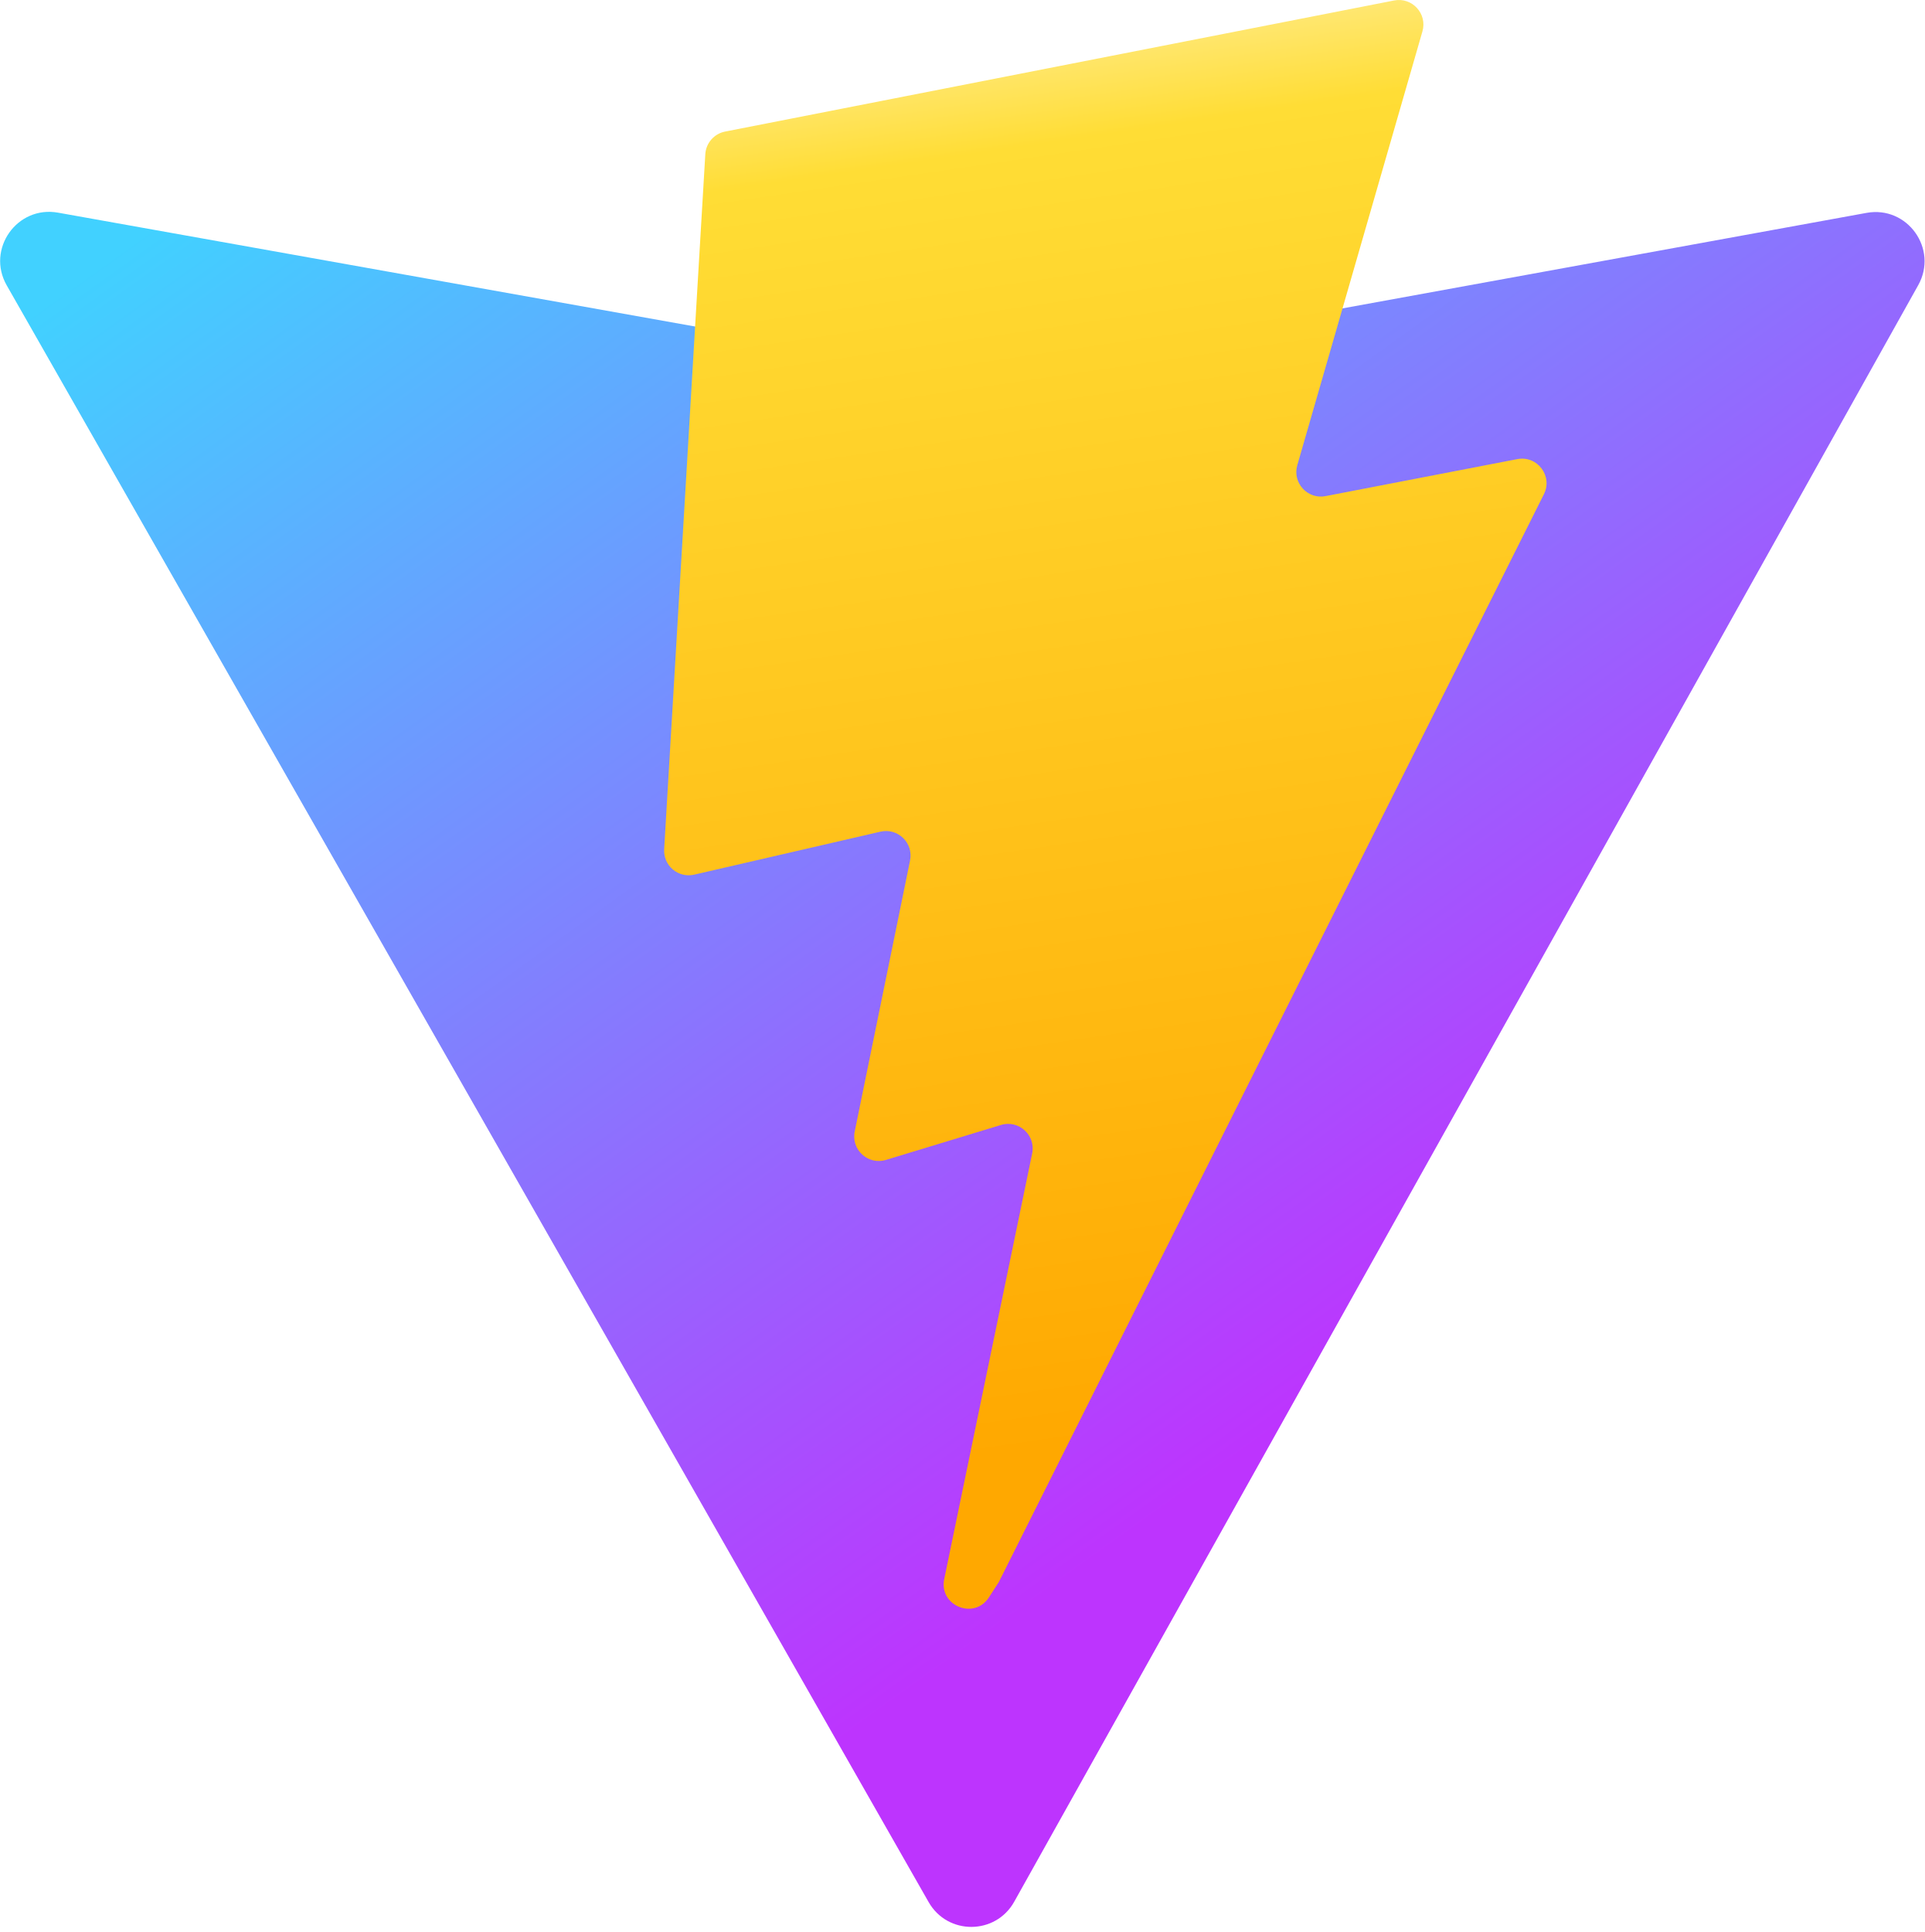
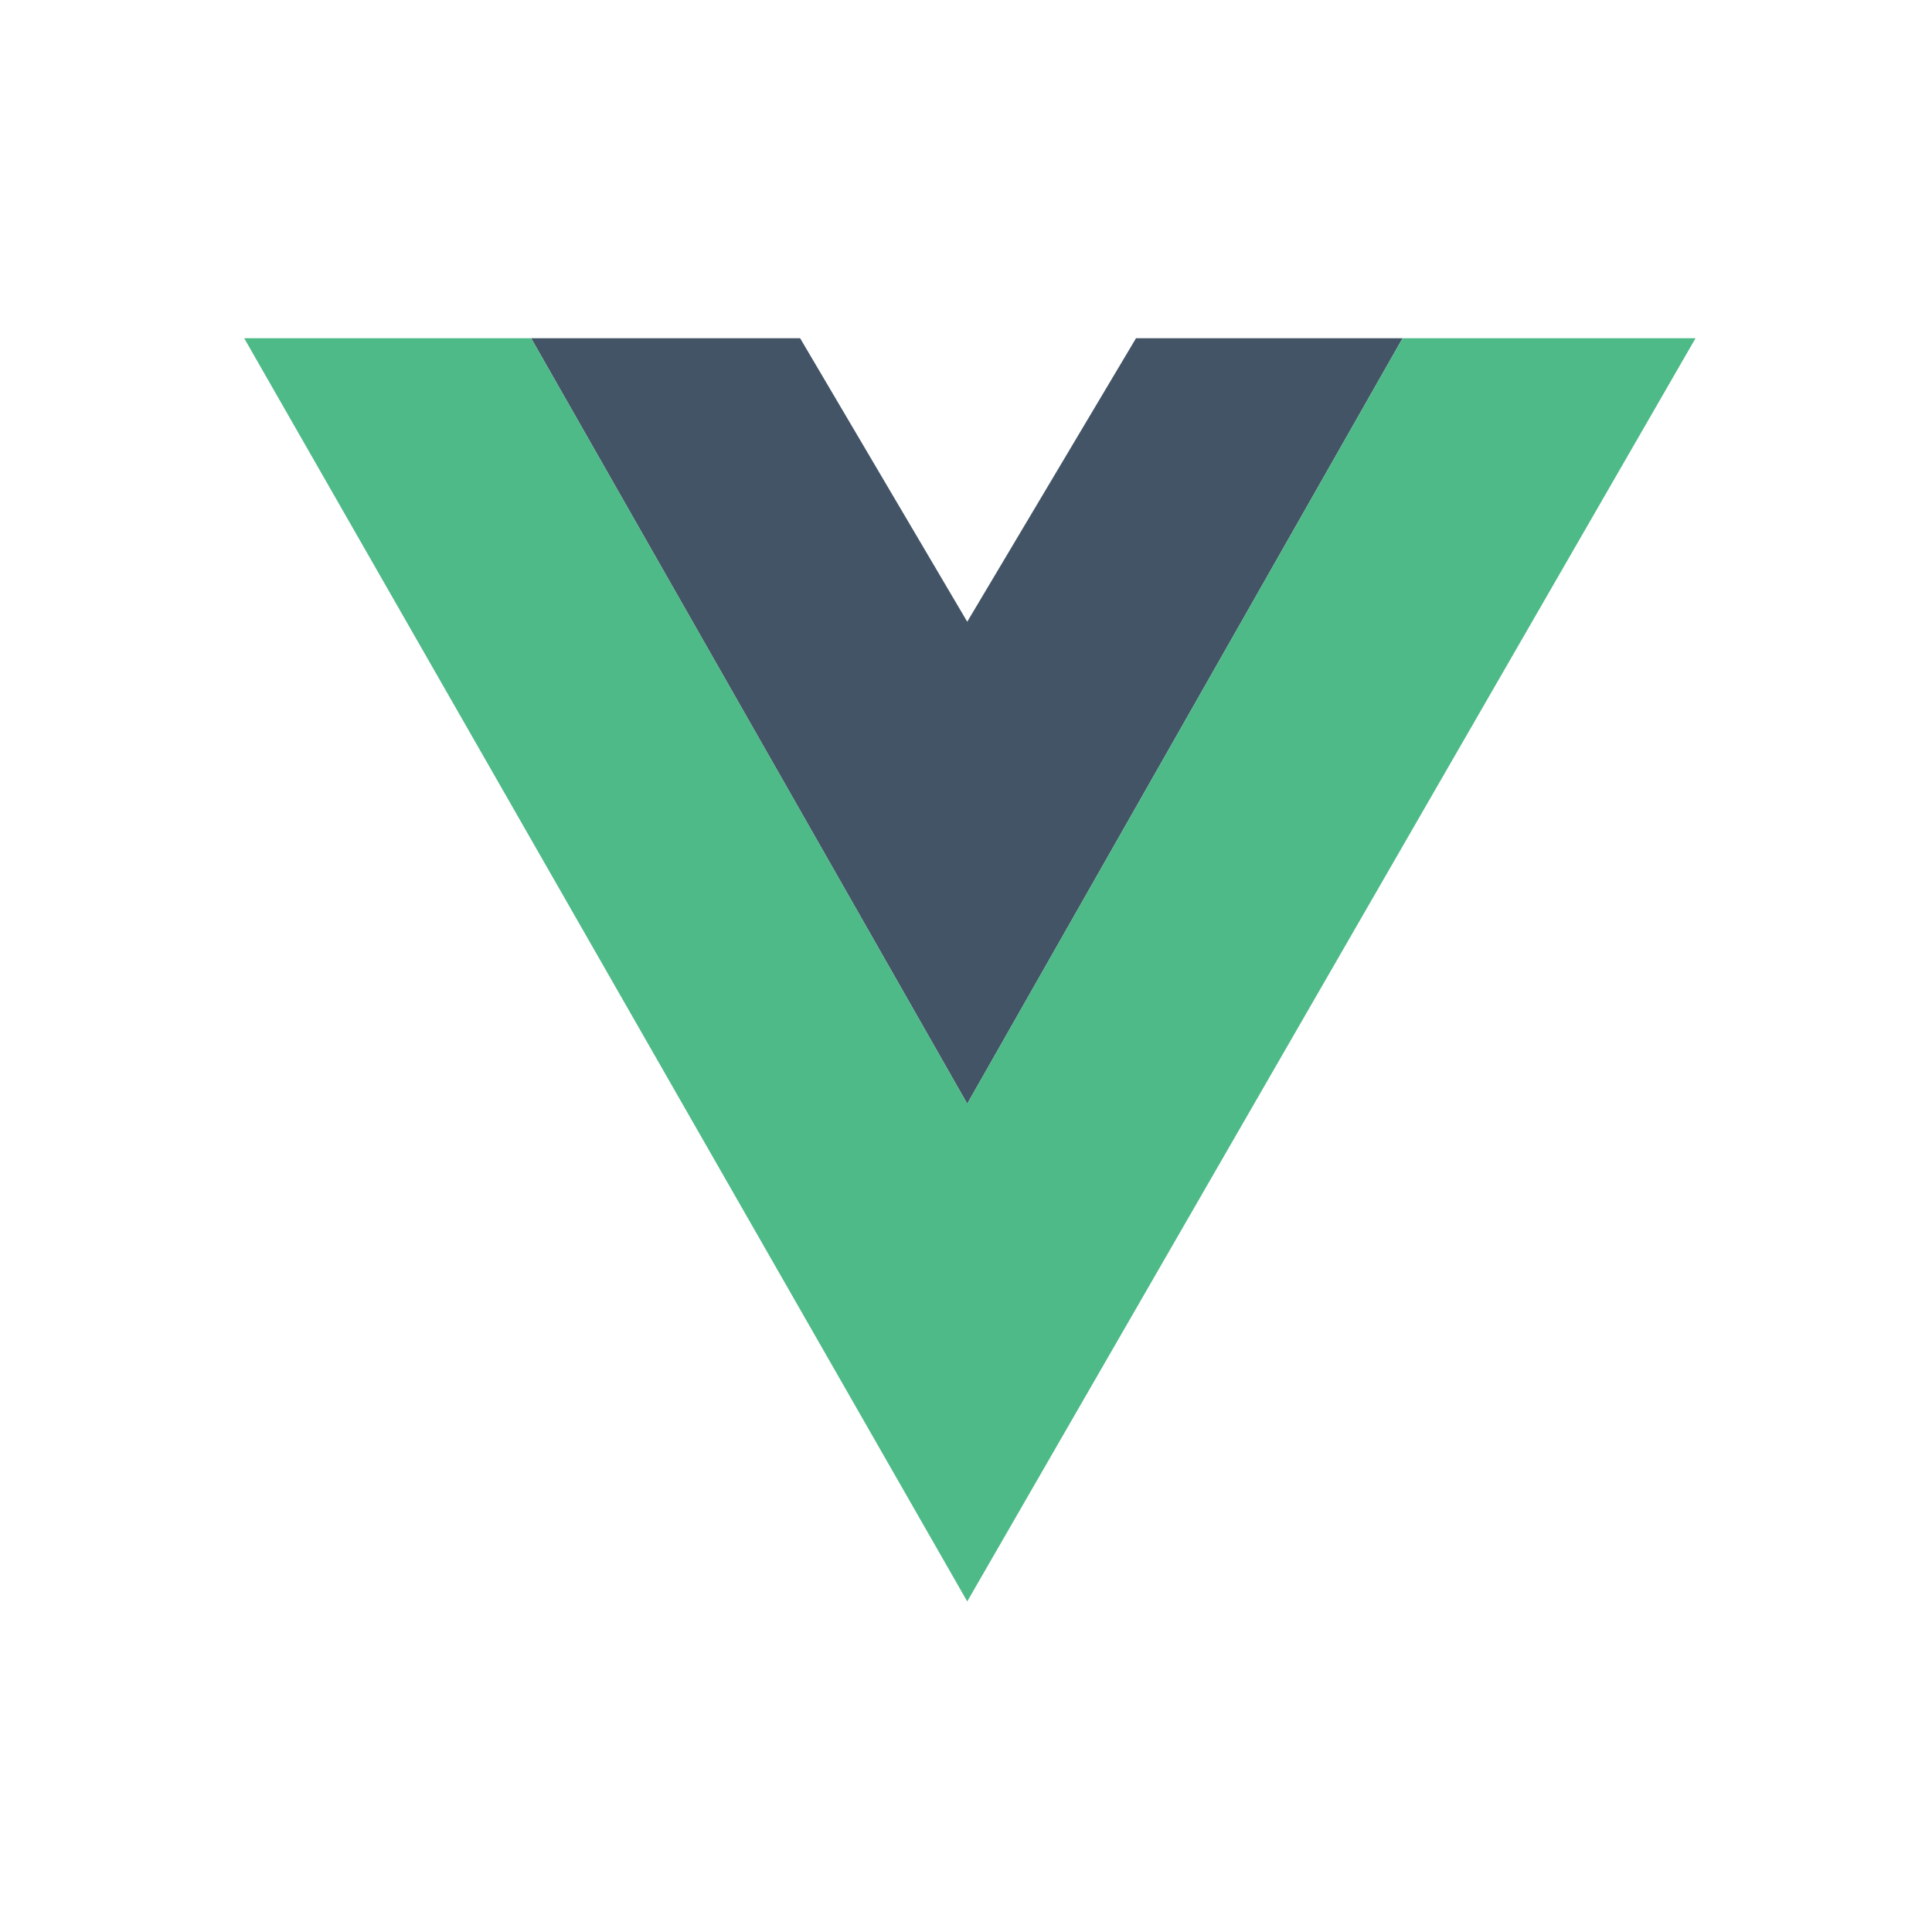
- <svg xmlns="http://www.w3.org/2000/svg" aria-hidden="true" role="img" class="iconify iconify--logos" width="31.88" height="32" preserveAspectRatio="xMidYMid meet" viewBox="0 0 256 257">
-   <defs>
-     <linearGradient id="IconifyId1813088fe1fbc01fb466" x1="-.828%" x2="57.636%" y1="7.652%" y2="78.411%">
-       <stop offset="0%" stop-color="#41D1FF" />
-       <stop offset="100%" stop-color="#BD34FE" />
-     </linearGradient>
-     <linearGradient id="IconifyId1813088fe1fbc01fb467" x1="43.376%" x2="50.316%" y1="2.242%" y2="89.03%">
-       <stop offset="0%" stop-color="#FFEA83" />
-       <stop offset="8.333%" stop-color="#FFDD35" />
-       <stop offset="100%" stop-color="#FFA800" />
-     </linearGradient>
-   </defs>
-   <path fill="url(#IconifyId1813088fe1fbc01fb466)" d="M255.153 37.938L134.897 252.976c-2.483 4.44-8.862 4.466-11.382.048L.875 37.958c-2.746-4.814 1.371-10.646 6.827-9.67l120.385 21.517a6.537 6.537 0 0 0 2.322-.004l117.867-21.483c5.438-.991 9.574 4.796 6.877 9.62Z" />
-   <path fill="url(#IconifyId1813088fe1fbc01fb467)" d="M185.432.063L96.44 17.501a3.268 3.268 0 0 0-2.634 3.014l-5.474 92.456a3.268 3.268 0 0 0 3.997 3.378l24.777-5.718c2.318-.535 4.413 1.507 3.936 3.838l-7.361 36.047c-.495 2.426 1.782 4.5 4.151 3.78l15.304-4.649c2.372-.72 4.652 1.36 4.15 3.788l-11.698 56.621c-.732 3.542 3.979 5.473 5.943 2.437l1.313-2.028l72.516-144.72c1.215-2.423-.88-5.186-3.54-4.672l-25.505 4.922c-2.396.462-4.435-1.77-3.759-4.114l16.646-57.705c.677-2.35-1.37-4.583-3.769-4.113Z" />
+ <svg xmlns="http://www.w3.org/2000/svg" width="800px" height="800px" viewBox="0 0 64 64" version="1.1" xml:space="preserve" style="fill-rule:evenodd;clip-rule:evenodd;stroke-linejoin:round;stroke-miterlimit:2;">
+   <rect id="Icons" x="-512" y="-128" width="1280" height="800" style="fill:none;" />
+   <g id="Icons1">
+     <g id="Strike">
+ 
+ </g>
+     <g id="H1">
+ 
+ </g>
+     <g id="H2">
+ 
+ </g>
+     <g id="H3">
+ 
+ </g>
+     <g id="list-ul">
+ 
+ </g>
+     <g id="hamburger-1">
+ 
+ </g>
+     <g id="hamburger-2">
+ 
+ </g>
+     <g id="list-ol">
+ 
+ </g>
+     <g id="list-task">
+ 
+ </g>
+     <g id="trash">
+ 
+ </g>
+     <g id="vertical-menu">
+ 
+ </g>
+     <g id="horizontal-menu">
+ 
+ </g>
+     <g id="sidebar-2">
+ 
+ </g>
+     <g id="Pen">
+ 
+ </g>
+     <g id="Pen1">
+ 
+ </g>
+     <g id="clock">
+ 
+ </g>
+     <g id="external-link">
+ 
+ </g>
+     <g id="hr">
+ 
+ </g>
+     <g id="info">
+ 
+ </g>
+     <g id="warning">
+ 
+ </g>
+     <g id="plus-circle">
+ 
+ </g>
+     <g id="minus-circle">
+ 
+ </g>
+     <g id="vue">
+       <path d="M17.595,11.204l8.91,0l5.536,9.391l5.591,-9.391l8.831,0l-14.422,25.359l-14.446,-25.359Z" style="fill:#435466;" />
+       <path d="M8.089,11.204l23.952,41.845l24.126,-41.845l-9.704,0l-14.422,25.359l-14.446,-25.359l-9.506,0Z" style="fill:#4dba87;" />
+     </g>
+     <g id="cog">
+ 
+ </g>
+     <g id="logo">
+ 
+ </g>
+     <g id="radio-check">
+ 
+ </g>
+     <g id="eye-slash">
+ 
+ </g>
+     <g id="eye">
+ 
+ </g>
+     <g id="toggle-off">
+ 
+ </g>
+     <g id="shredder">
+ 
+ </g>
+     <g id="spinner--loading--dots-">
+ 
+ </g>
+     <g id="react">
+ 
+ </g>
+     <g id="check-selected">
+ 
+ </g>
+     <g id="turn-off">
+ 
+ </g>
+     <g id="code-block">
+ 
+ </g>
+     <g id="user">
+ 
+ </g>
+     <g id="coffee-bean">
+ 
+ </g>
+     <g id="coffee-beans">
+       <g id="coffee-bean1">
+ 
+ </g>
+     </g>
+     <g id="coffee-bean-filled">
+ 
+ </g>
+     <g id="coffee-beans-filled">
+       <g id="coffee-bean2">
+ 
+ </g>
+     </g>
+     <g id="clipboard">
+ 
+ </g>
+     <g id="clipboard-paste">
+ 
+ </g>
+     <g id="clipboard-copy">
+ 
+ </g>
+     <g id="Layer1">
+ 
+ </g>
+   </g>
</svg>
